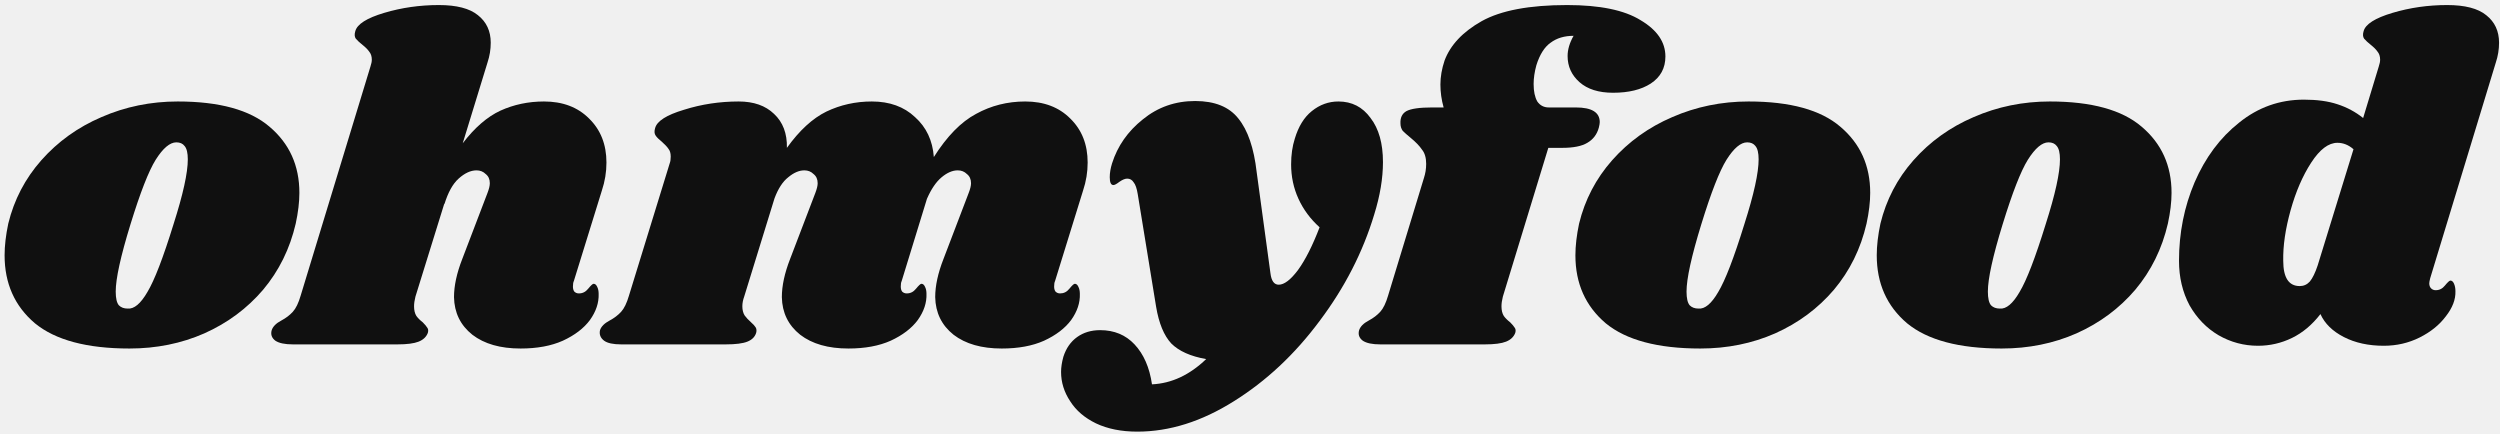
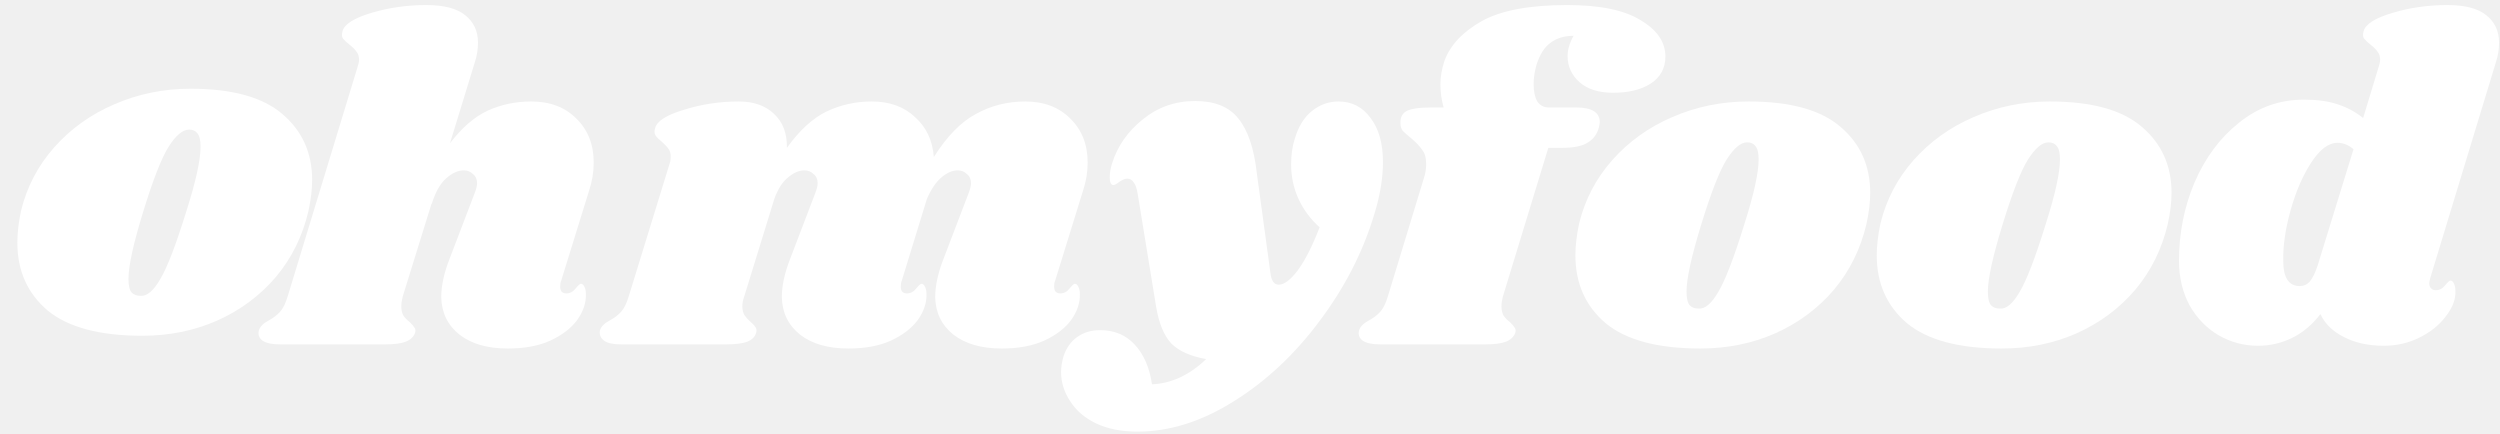
- <svg xmlns="http://www.w3.org/2000/svg" width="196" height="34" viewBox="0 0 196 34" fill="none">
-   <path d="M13.932 7.956C17.196 7.956 19.596 8.616 21.132 9.936C22.692 11.256 23.472 12.984 23.472 15.12C23.472 15.84 23.376 16.644 23.184 17.532C22.728 19.5 21.876 21.228 20.628 22.716C19.38 24.18 17.844 25.32 16.02 26.136C14.22 26.928 12.264 27.324 10.152 27.324C6.816 27.324 4.344 26.664 2.736 25.344C1.152 24 0.36 22.224 0.36 20.016C0.36 19.272 0.456 18.444 0.648 17.532C1.104 15.66 1.968 14.004 3.24 12.564C4.536 11.1 6.108 9.972 7.956 9.18C9.828 8.364 11.82 7.956 13.932 7.956ZM13.824 11.16C13.32 11.16 12.78 11.616 12.204 12.528C11.652 13.416 10.992 15.108 10.224 17.604C9.456 20.1 9.072 21.852 9.072 22.86C9.072 23.388 9.156 23.748 9.324 23.94C9.492 24.108 9.72 24.192 10.008 24.192C10.512 24.24 11.028 23.808 11.556 22.896C12.108 21.984 12.792 20.208 13.608 17.568C14.352 15.24 14.724 13.548 14.724 12.492C14.724 11.988 14.64 11.64 14.472 11.448C14.328 11.256 14.112 11.16 13.824 11.16Z" fill="#101010" />
-   <path d="M44.99 22.032C44.942 22.128 44.918 22.272 44.918 22.464C44.918 22.632 44.954 22.764 45.026 22.86C45.122 22.956 45.242 23.004 45.386 23.004C45.674 23.004 45.914 22.884 46.106 22.644C46.322 22.38 46.466 22.248 46.538 22.248C46.658 22.248 46.754 22.332 46.826 22.5C46.898 22.644 46.934 22.824 46.934 23.04C46.958 23.736 46.73 24.42 46.25 25.092C45.77 25.74 45.062 26.28 44.126 26.712C43.214 27.12 42.11 27.324 40.814 27.324C39.23 27.324 37.97 26.964 37.034 26.244C36.098 25.5 35.618 24.516 35.594 23.292C35.594 22.404 35.81 21.408 36.242 20.304L38.222 15.12C38.342 14.808 38.402 14.556 38.402 14.364C38.402 14.052 38.294 13.812 38.078 13.644C37.886 13.452 37.646 13.356 37.358 13.356C36.902 13.356 36.434 13.572 35.954 14.004C35.498 14.412 35.126 15.084 34.838 16.02V15.948L32.57 23.256C32.498 23.544 32.462 23.796 32.462 24.012C32.462 24.324 32.522 24.576 32.642 24.768C32.762 24.936 32.93 25.104 33.146 25.272C33.314 25.44 33.434 25.584 33.506 25.704C33.578 25.8 33.59 25.932 33.542 26.1C33.422 26.412 33.182 26.64 32.822 26.784C32.462 26.928 31.91 27 31.166 27H22.958C22.334 27 21.878 26.904 21.59 26.712C21.302 26.496 21.206 26.22 21.302 25.884C21.398 25.596 21.65 25.344 22.058 25.128C22.418 24.936 22.718 24.708 22.958 24.444C23.198 24.18 23.402 23.76 23.57 23.184L29.042 5.22C29.114 5.004 29.15 4.824 29.15 4.68C29.15 4.416 29.078 4.2 28.934 4.032C28.814 3.864 28.646 3.696 28.43 3.528C28.19 3.336 28.01 3.168 27.89 3.024C27.794 2.88 27.782 2.688 27.854 2.448C27.998 1.896 28.754 1.416 30.122 1.008C31.49 0.6 32.918 0.396 34.406 0.396C35.798 0.396 36.818 0.66 37.466 1.188C38.138 1.716 38.474 2.436 38.474 3.348C38.474 3.876 38.39 4.392 38.222 4.896L36.278 11.232C37.214 10.008 38.198 9.156 39.23 8.676C40.286 8.196 41.426 7.956 42.65 7.956C44.114 7.956 45.29 8.4 46.178 9.288C47.09 10.176 47.546 11.328 47.546 12.744C47.546 13.488 47.426 14.22 47.186 14.94L44.99 22.032Z" fill="#101010" />
-   <path d="M82.716 22.032C82.668 22.128 82.644 22.272 82.644 22.464C82.644 22.632 82.68 22.764 82.752 22.86C82.849 22.956 82.969 23.004 83.112 23.004C83.4 23.004 83.641 22.884 83.832 22.644C84.049 22.38 84.192 22.248 84.264 22.248C84.385 22.248 84.481 22.332 84.552 22.5C84.624 22.644 84.66 22.824 84.66 23.04C84.684 23.736 84.457 24.42 83.977 25.092C83.496 25.74 82.788 26.28 81.853 26.712C80.941 27.12 79.837 27.324 78.54 27.324C76.957 27.324 75.697 26.964 74.76 26.244C73.825 25.5 73.344 24.516 73.32 23.292C73.32 22.404 73.537 21.408 73.969 20.304L75.948 15.12C76.069 14.808 76.129 14.556 76.129 14.364C76.129 14.052 76.02 13.812 75.805 13.644C75.612 13.452 75.373 13.356 75.085 13.356C74.677 13.356 74.257 13.536 73.825 13.896C73.392 14.256 73.008 14.82 72.672 15.588L70.692 22.032C70.644 22.128 70.621 22.272 70.621 22.464C70.621 22.632 70.656 22.764 70.728 22.86C70.825 22.956 70.945 23.004 71.088 23.004C71.376 23.004 71.617 22.884 71.808 22.644C72.025 22.38 72.168 22.248 72.24 22.248C72.361 22.248 72.457 22.332 72.528 22.5C72.6 22.644 72.636 22.824 72.636 23.04C72.66 23.736 72.433 24.42 71.953 25.092C71.472 25.74 70.764 26.28 69.829 26.712C68.916 27.12 67.812 27.324 66.516 27.324C64.933 27.324 63.672 26.964 62.736 26.244C61.8 25.5 61.321 24.516 61.297 23.292C61.297 22.404 61.513 21.408 61.944 20.304L63.925 15.12C64.044 14.808 64.105 14.556 64.105 14.364C64.105 14.052 63.996 13.812 63.781 13.644C63.589 13.452 63.349 13.356 63.06 13.356C62.653 13.356 62.233 13.536 61.8 13.896C61.368 14.232 61.008 14.784 60.721 15.552L58.344 23.256C58.248 23.52 58.2 23.772 58.2 24.012C58.2 24.3 58.261 24.54 58.38 24.732C58.501 24.9 58.669 25.08 58.885 25.272C59.053 25.416 59.172 25.548 59.245 25.668C59.316 25.788 59.328 25.932 59.281 26.1C59.184 26.412 58.956 26.64 58.596 26.784C58.236 26.928 57.672 27 56.904 27H48.697C48.072 27 47.629 26.904 47.364 26.712C47.077 26.496 46.968 26.22 47.041 25.884C47.136 25.596 47.389 25.344 47.797 25.128C48.157 24.936 48.456 24.708 48.697 24.444C48.937 24.18 49.141 23.76 49.309 23.184L52.513 12.78C52.56 12.66 52.584 12.492 52.584 12.276C52.584 12.012 52.525 11.808 52.404 11.664C52.309 11.52 52.141 11.34 51.901 11.124C51.66 10.932 51.492 10.764 51.397 10.62C51.3 10.476 51.288 10.284 51.361 10.044C51.505 9.492 52.261 9.012 53.629 8.604C54.996 8.172 56.425 7.956 57.913 7.956C59.089 7.956 60.013 8.28 60.684 8.928C61.38 9.576 61.717 10.464 61.693 11.592C62.676 10.224 63.709 9.276 64.788 8.748C65.892 8.22 67.081 7.956 68.353 7.956C69.745 7.956 70.873 8.364 71.737 9.18C72.624 9.972 73.117 11.016 73.213 12.312C74.245 10.68 75.349 9.552 76.525 8.928C77.701 8.28 78.984 7.956 80.376 7.956C81.841 7.956 83.016 8.4 83.904 9.288C84.817 10.176 85.272 11.328 85.272 12.744C85.272 13.488 85.153 14.22 84.912 14.94L82.716 22.032Z" fill="#101010" />
-   <path d="M104.932 7.956C105.988 7.956 106.828 8.388 107.452 9.252C108.1 10.092 108.424 11.244 108.424 12.708C108.424 13.98 108.196 15.348 107.74 16.812C106.852 19.764 105.424 22.548 103.456 25.164C101.512 27.78 99.267 29.88 96.724 31.464C94.204 33.048 91.684 33.84 89.164 33.84C87.916 33.84 86.835 33.624 85.924 33.192C85.035 32.76 84.364 32.184 83.907 31.464C83.427 30.744 83.188 29.976 83.188 29.16C83.188 28.8 83.248 28.404 83.368 27.972C83.584 27.3 83.944 26.784 84.448 26.424C84.951 26.064 85.552 25.884 86.248 25.884C87.352 25.884 88.251 26.256 88.948 27C89.668 27.768 90.124 28.812 90.316 30.132C91.852 30.06 93.267 29.4 94.564 28.152C93.34 27.936 92.427 27.528 91.828 26.928C91.251 26.304 90.856 25.344 90.639 24.048L89.2 15.228C89.127 14.772 89.019 14.46 88.876 14.292C88.755 14.1 88.588 14.004 88.372 14.004C88.204 14.004 87.999 14.088 87.76 14.256C87.543 14.424 87.388 14.508 87.291 14.508C87.1 14.508 87.004 14.304 87.004 13.896C87.004 13.56 87.064 13.2 87.183 12.816C87.615 11.448 88.42 10.296 89.596 9.36C90.772 8.4 92.139 7.92 93.7 7.92C95.236 7.92 96.364 8.376 97.084 9.288C97.828 10.2 98.308 11.604 98.524 13.5L99.603 21.42C99.675 22.02 99.891 22.32 100.252 22.32C100.684 22.32 101.188 21.936 101.764 21.168C102.34 20.376 102.904 19.26 103.456 17.82C102.736 17.172 102.184 16.428 101.8 15.588C101.416 14.748 101.224 13.848 101.224 12.888C101.224 12.144 101.32 11.472 101.512 10.872C101.8 9.912 102.244 9.192 102.844 8.712C103.468 8.208 104.164 7.956 104.932 7.956Z" fill="#101010" />
-   <path d="M122.864 0.396C125.432 0.396 127.352 0.792 128.624 1.584C129.92 2.352 130.568 3.3 130.568 4.428C130.568 5.34 130.184 6.048 129.416 6.552C128.672 7.032 127.688 7.272 126.464 7.272C125.336 7.272 124.46 6.996 123.836 6.444C123.212 5.892 122.9 5.208 122.9 4.392C122.9 3.888 123.056 3.36 123.368 2.808C122.648 2.808 122.048 2.988 121.568 3.348C121.088 3.684 120.716 4.272 120.452 5.112C120.308 5.64 120.236 6.132 120.236 6.588C120.236 7.164 120.332 7.62 120.524 7.956C120.74 8.268 121.04 8.424 121.424 8.424H123.548C124.796 8.424 125.42 8.808 125.42 9.576C125.42 9.672 125.396 9.816 125.348 10.008C125.204 10.536 124.904 10.932 124.448 11.196C124.016 11.46 123.356 11.592 122.468 11.592H121.388L117.824 23.256C117.752 23.544 117.716 23.796 117.716 24.012C117.716 24.324 117.776 24.576 117.896 24.768C118.016 24.936 118.184 25.104 118.4 25.272C118.568 25.44 118.688 25.584 118.76 25.704C118.832 25.8 118.844 25.932 118.796 26.1C118.676 26.412 118.436 26.64 118.076 26.784C117.716 26.928 117.164 27 116.42 27H108.212C107.588 27 107.132 26.904 106.844 26.712C106.556 26.496 106.46 26.22 106.556 25.884C106.652 25.596 106.904 25.344 107.312 25.128C107.672 24.936 107.972 24.708 108.212 24.444C108.452 24.18 108.656 23.76 108.824 23.184L111.632 13.968C111.752 13.608 111.812 13.236 111.812 12.852C111.812 12.372 111.704 12 111.488 11.736C111.296 11.448 110.996 11.136 110.588 10.8C110.324 10.584 110.12 10.404 109.976 10.26C109.856 10.092 109.796 9.9 109.796 9.684C109.772 9.228 109.928 8.904 110.264 8.712C110.624 8.52 111.296 8.424 112.28 8.424H113.18C113.012 7.824 112.928 7.224 112.928 6.624C112.928 6.024 113.036 5.4 113.252 4.752C113.708 3.528 114.68 2.496 116.168 1.656C117.68 0.816 119.912 0.396 122.864 0.396Z" fill="#101010" />
-   <path d="M137.084 7.956C140.348 7.956 142.748 8.616 144.284 9.936C145.844 11.256 146.624 12.984 146.624 15.12C146.624 15.84 146.528 16.644 146.336 17.532C145.88 19.5 145.028 21.228 143.78 22.716C142.532 24.18 140.996 25.32 139.172 26.136C137.372 26.928 135.416 27.324 133.304 27.324C129.968 27.324 127.496 26.664 125.888 25.344C124.304 24 123.512 22.224 123.512 20.016C123.512 19.272 123.608 18.444 123.8 17.532C124.256 15.66 125.12 14.004 126.392 12.564C127.688 11.1 129.26 9.972 131.108 9.18C132.98 8.364 134.972 7.956 137.084 7.956ZM136.976 11.16C136.472 11.16 135.932 11.616 135.356 12.528C134.804 13.416 134.144 15.108 133.376 17.604C132.608 20.1 132.224 21.852 132.224 22.86C132.224 23.388 132.308 23.748 132.476 23.94C132.644 24.108 132.872 24.192 133.16 24.192C133.664 24.24 134.18 23.808 134.708 22.896C135.26 21.984 135.944 20.208 136.76 17.568C137.504 15.24 137.876 13.548 137.876 12.492C137.876 11.988 137.792 11.64 137.624 11.448C137.48 11.256 137.264 11.16 136.976 11.16Z" fill="#101010" />
-   <path d="M160.709 7.956C163.973 7.956 166.373 8.616 167.909 9.936C169.469 11.256 170.249 12.984 170.249 15.12C170.249 15.84 170.153 16.644 169.961 17.532C169.505 19.5 168.653 21.228 167.405 22.716C166.157 24.18 164.621 25.32 162.797 26.136C160.997 26.928 159.041 27.324 156.929 27.324C153.593 27.324 151.121 26.664 149.513 25.344C147.929 24 147.137 22.224 147.137 20.016C147.137 19.272 147.233 18.444 147.425 17.532C147.881 15.66 148.745 14.004 150.017 12.564C151.313 11.1 152.885 9.972 154.733 9.18C156.605 8.364 158.597 7.956 160.709 7.956ZM160.601 11.16C160.097 11.16 159.557 11.616 158.981 12.528C158.429 13.416 157.769 15.108 157.001 17.604C156.233 20.1 155.849 21.852 155.849 22.86C155.849 23.388 155.933 23.748 156.101 23.94C156.269 24.108 156.497 24.192 156.785 24.192C157.289 24.24 157.805 23.808 158.333 22.896C158.885 21.984 159.569 20.208 160.385 17.568C161.129 15.24 161.501 13.548 161.501 12.492C161.501 11.988 161.417 11.64 161.249 11.448C161.105 11.256 160.889 11.16 160.601 11.16Z" fill="#101010" />
-   <path d="M190.526 21.816C190.478 22.008 190.454 22.14 190.454 22.212C190.454 22.38 190.502 22.512 190.598 22.608C190.694 22.704 190.814 22.752 190.958 22.752C191.246 22.752 191.486 22.632 191.678 22.392C191.894 22.128 192.038 21.996 192.11 21.996C192.23 21.996 192.326 22.08 192.398 22.248C192.47 22.416 192.506 22.608 192.506 22.824C192.53 23.472 192.278 24.132 191.75 24.804C191.246 25.476 190.562 26.028 189.698 26.46C188.834 26.892 187.898 27.108 186.89 27.108C185.69 27.108 184.646 26.88 183.758 26.424C182.87 25.968 182.258 25.368 181.922 24.624C181.274 25.464 180.53 26.088 179.69 26.496C178.85 26.904 177.962 27.108 177.026 27.108C175.922 27.108 174.89 26.832 173.93 26.28C172.994 25.728 172.238 24.948 171.662 23.94C171.11 22.908 170.834 21.744 170.834 20.448C170.834 18.264 171.242 16.212 172.058 14.292C172.898 12.348 174.062 10.788 175.55 9.612C177.038 8.412 178.73 7.812 180.626 7.812C181.658 7.812 182.534 7.932 183.254 8.172C183.998 8.412 184.67 8.772 185.27 9.252L186.494 5.22C186.566 5.004 186.602 4.824 186.602 4.68C186.602 4.416 186.53 4.2 186.386 4.032C186.266 3.864 186.098 3.696 185.882 3.528C185.642 3.336 185.462 3.168 185.342 3.024C185.246 2.88 185.234 2.688 185.306 2.448C185.45 1.896 186.206 1.416 187.574 1.008C188.942 0.6 190.37 0.396 191.858 0.396C193.25 0.396 194.27 0.66 194.918 1.188C195.59 1.716 195.926 2.436 195.926 3.348C195.926 3.876 195.842 4.392 195.674 4.896L190.526 21.816ZM184.514 11.7C184.13 11.364 183.71 11.196 183.254 11.196C182.558 11.196 181.874 11.712 181.202 12.744C180.53 13.776 179.99 15.024 179.582 16.488C179.174 17.952 178.982 19.272 179.006 20.448C179.006 21.768 179.438 22.428 180.302 22.428C180.614 22.428 180.878 22.308 181.094 22.068C181.31 21.804 181.514 21.384 181.706 20.808L184.514 11.7Z" fill="#101010" />
+ <svg xmlns="http://www.w3.org/2000/svg" width="196" height="34">
+   <g class="layer">
+     <path id="svg_1" fill="#ffffff" d="m14.932,6.956c3.264,0 5.664,0.66 7.2,1.98c1.56,1.32 2.34,3.048 2.34,5.184c0,0.72 -0.096,1.524 -0.288,2.412c-0.456,1.968 -1.308,3.696 -2.556,5.184c-1.248,1.464 -2.784,2.604 -4.608,3.42c-1.8,0.792 -3.756,1.188 -5.868,1.188c-3.336,0 -5.808,-0.66 -7.416,-1.98c-1.584,-1.344 -2.376,-3.12 -2.376,-5.328c0,-0.744 0.096,-1.572 0.288,-2.484c0.456,-1.872 1.32,-3.528 2.592,-4.968c1.296,-1.464 2.868,-2.592 4.716,-3.384c1.872,-0.816 3.864,-1.224 5.976,-1.224zm-0.108,3.204c-0.504,0 -1.044,0.456 -1.62,1.368c-0.552,0.888 -1.212,2.58 -1.98,5.076c-0.768,2.496 -1.152,4.248 -1.152,5.256c0,0.528 0.084,0.888 0.252,1.08c0.168,0.168 0.396,0.252 0.684,0.252c0.504,0.048 1.02,-0.384 1.548,-1.296c0.552,-0.912 1.236,-2.688 2.052,-5.328c0.744,-2.328 1.116,-4.02 1.116,-5.076c0,-0.504 -0.084,-0.852 -0.252,-1.044c-0.144,-0.192 -0.36,-0.288 -0.648,-0.288z" />
+     <path id="svg_2" fill="#ffffff" d="m43.99,22.032c-0.048,0.096 -0.072,0.24 -0.072,0.432c0,0.168 0.036,0.3 0.108,0.396c0.096,0.096 0.216,0.144 0.36,0.144c0.288,0 0.528,-0.12 0.72,-0.36c0.216,-0.264 0.36,-0.396 0.432,-0.396c0.12,0 0.216,0.084 0.288,0.252c0.072,0.144 0.108,0.324 0.108,0.54c0.024,0.696 -0.204,1.38 -0.684,2.052c-0.48,0.648 -1.188,1.188 -2.124,1.62c-0.912,0.408 -2.016,0.612 -3.312,0.612c-1.584,0 -2.844,-0.36 -3.78,-1.08c-0.936,-0.744 -1.416,-1.728 -1.44,-2.952c0,-0.888 0.216,-1.884 0.648,-2.988l1.98,-5.184c0.12,-0.312 0.18,-0.564 0.18,-0.756c0,-0.312 -0.108,-0.552 -0.324,-0.72c-0.192,-0.192 -0.432,-0.288 -0.72,-0.288c-0.456,0 -0.924,0.216 -1.404,0.648c-0.456,0.408 -0.828,1.08 -1.116,2.016l0,-0.072l-2.268,7.308c-0.072,0.288 -0.108,0.54 -0.108,0.756c0,0.312 0.06,0.564 0.18,0.756c0.12,0.168 0.288,0.336 0.504,0.504c0.168,0.168 0.288,0.312 0.36,0.432c0.072,0.096 0.084,0.228 0.036,0.396c-0.12,0.312 -0.36,0.54 -0.72,0.684c-0.36,0.144 -0.912,0.216 -1.656,0.216l-8.208,0c-0.624,0 -1.08,-0.096 -1.368,-0.288c-0.288,-0.216 -0.384,-0.492 -0.288,-0.828c0.096,-0.288 0.348,-0.54 0.756,-0.756c0.36,-0.192 0.66,-0.42 0.9,-0.684c0.24,-0.264 0.444,-0.684 0.612,-1.26l5.472,-17.964c0.072,-0.216 0.108,-0.396 0.108,-0.54c0,-0.264 -0.072,-0.48 -0.216,-0.648c-0.12,-0.168 -0.288,-0.336 -0.504,-0.504c-0.24,-0.192 -0.42,-0.36 -0.54,-0.504c-0.096,-0.144 -0.108,-0.336 -0.036,-0.576c0.144,-0.552 0.9,-1.032 2.268,-1.44c1.368,-0.408 2.796,-0.612 4.284,-0.612c1.392,0 2.412,0.264 3.06,0.792c0.672,0.528 1.008,1.248 1.008,2.16c0,0.528 -0.084,1.044 -0.252,1.548l-1.944,6.336c0.936,-1.224 1.92,-2.076 2.952,-2.556c1.056,-0.48 2.196,-0.72 3.42,-0.72c1.464,0 2.64,0.444 3.528,1.332c0.912,0.888 1.368,2.04 1.368,3.456c0,0.744 -0.12,1.476 -0.36,2.196l-2.196,7.092z" />
+     <path id="svg_3" fill="#ffffff" d="m82.716,22.032c-0.048,0.096 -0.072,0.24 -0.072,0.432c0,0.168 0.036,0.3 0.108,0.396c0.096,0.096 0.216,0.144 0.36,0.144c0.288,0 0.528,-0.12 0.72,-0.36c0.216,-0.264 0.36,-0.396 0.432,-0.396c0.12,0 0.216,0.084 0.288,0.252c0.072,0.144 0.108,0.324 0.108,0.54c0.024,0.696 -0.204,1.38 -0.684,2.052c-0.48,0.648 -1.188,1.188 -2.124,1.62c-0.912,0.408 -2.016,0.612 -3.312,0.612c-1.584,0 -2.844,-0.36 -3.78,-1.08c-0.936,-0.744 -1.416,-1.728 -1.44,-2.952c0,-0.888 0.216,-1.884 0.648,-2.988l1.98,-5.184c0.12,-0.312 0.18,-0.564 0.18,-0.756c0,-0.312 -0.108,-0.552 -0.324,-0.72c-0.192,-0.192 -0.432,-0.288 -0.72,-0.288c-0.408,0 -0.828,0.18 -1.26,0.54c-0.432,0.36 -0.816,0.924 -1.152,1.692l-1.98,6.444c-0.048,0.096 -0.072,0.24 -0.072,0.432c0,0.168 0.036,0.3 0.108,0.396c0.096,0.096 0.216,0.144 0.36,0.144c0.288,0 0.528,-0.12 0.72,-0.36c0.216,-0.264 0.36,-0.396 0.432,-0.396c0.12,0 0.216,0.084 0.288,0.252c0.072,0.144 0.108,0.324 0.108,0.54c0.024,0.696 -0.204,1.38 -0.684,2.052c-0.48,0.648 -1.188,1.188 -2.124,1.62c-0.912,0.408 -2.016,0.612 -3.312,0.612c-1.584,0 -2.844,-0.36 -3.78,-1.08c-0.936,-0.744 -1.416,-1.728 -1.44,-2.952c0,-0.888 0.216,-1.884 0.648,-2.988l1.98,-5.184c0.12,-0.312 0.18,-0.564 0.18,-0.756c0,-0.312 -0.108,-0.552 -0.324,-0.72c-0.192,-0.192 -0.432,-0.288 -0.72,-0.288c-0.408,0 -0.828,0.18 -1.26,0.54c-0.432,0.336 -0.792,0.888 -1.08,1.656l-2.376,7.704c-0.096,0.264 -0.144,0.516 -0.144,0.756c0,0.288 0.06,0.528 0.18,0.72c0.12,0.168 0.288,0.348 0.504,0.54c0.168,0.144 0.288,0.276 0.36,0.396c0.072,0.12 0.084,0.264 0.036,0.432c-0.096,0.312 -0.324,0.54 -0.684,0.684c-0.36,0.144 -0.924,0.216 -1.692,0.216l-8.208,0c-0.624,0 -1.068,-0.096 -1.332,-0.288c-0.288,-0.216 -0.396,-0.492 -0.324,-0.828c0.096,-0.288 0.348,-0.54 0.756,-0.756c0.36,-0.192 0.66,-0.42 0.9,-0.684c0.24,-0.264 0.444,-0.684 0.612,-1.26l3.204,-10.404c0.048,-0.12 0.072,-0.288 0.072,-0.504c0,-0.264 -0.06,-0.468 -0.18,-0.612c-0.096,-0.144 -0.264,-0.324 -0.504,-0.54c-0.24,-0.192 -0.408,-0.36 -0.504,-0.504c-0.096,-0.144 -0.108,-0.336 -0.036,-0.576c0.144,-0.552 0.9,-1.032 2.268,-1.44c1.368,-0.432 2.796,-0.648 4.284,-0.648c1.176,0 2.1,0.324 2.772,0.972c0.696,0.648 1.032,1.536 1.008,2.664c0.984,-1.368 2.016,-2.316 3.096,-2.844c1.104,-0.528 2.292,-0.792 3.564,-0.792c1.392,0 2.52,0.408 3.384,1.224c0.888,0.792 1.38,1.836 1.476,3.132c1.032,-1.632 2.136,-2.76 3.312,-3.384c1.176,-0.648 2.46,-0.972 3.852,-0.972c1.464,0 2.64,0.444 3.528,1.332c0.912,0.888 1.368,2.04 1.368,3.456c0,0.744 -0.12,1.476 -0.36,2.196l-2.196,7.092z" />
+     <path id="svg_4" fill="#ffffff" d="m104.932,7.956c1.056,0 1.896,0.432 2.52,1.296c0.648,0.84 0.972,1.992 0.972,3.456c0,1.272 -0.228,2.64 -0.684,4.104c-0.888,2.952 -2.316,5.736 -4.284,8.352c-1.944,2.616 -4.189,4.716 -6.732,6.3c-2.52,1.584 -5.04,2.376 -7.56,2.376c-1.248,0 -2.328,-0.216 -3.24,-0.648c-0.888,-0.432 -1.56,-1.008 -2.016,-1.728c-0.48,-0.72 -0.72,-1.488 -0.72,-2.304c0,-0.36 0.06,-0.756 0.18,-1.188c0.216,-0.672 0.576,-1.188 1.08,-1.548c0.504,-0.36 1.104,-0.54 1.8,-0.54c1.104,0 2.004,0.372 2.7,1.116c0.72,0.768 1.176,1.812 1.368,3.132c1.536,-0.072 2.952,-0.732 4.248,-1.98c-1.224,-0.216 -2.136,-0.624 -2.736,-1.224c-0.576,-0.624 -0.972,-1.584 -1.188,-2.88l-1.44,-8.82c-0.072,-0.456 -0.18,-0.768 -0.324,-0.936c-0.12,-0.192 -0.288,-0.288 -0.504,-0.288c-0.168,0 -0.372,0.084 -0.612,0.252c-0.216,0.168 -0.372,0.252 -0.468,0.252c-0.192,0 -0.288,-0.204 -0.288,-0.612c0,-0.336 0.06,-0.696 0.18,-1.08c0.432,-1.368 1.236,-2.52 2.412,-3.456c1.176,-0.96 2.544,-1.44 4.104,-1.44c1.536,0 2.664,0.456 3.384,1.368c0.744,0.912 1.224,2.316 1.44,4.212l1.08,7.92c0.072,0.6 0.288,0.9 0.648,0.9c0.432,0 0.936,-0.384 1.512,-1.152c0.576,-0.792 1.14,-1.908 1.692,-3.348c-0.72,-0.648 -1.272,-1.392 -1.656,-2.232c-0.384,-0.84 -0.576,-1.74 -0.576,-2.7c0,-0.744 0.096,-1.416 0.288,-2.016c0.288,-0.96 0.732,-1.68 1.332,-2.16c0.624,-0.504 1.32,-0.756 2.088,-0.756z" />
+     <path id="svg_5" fill="#ffffff" d="m122.864,0.396c2.568,0 4.488,0.396 5.76,1.188c1.296,0.768 1.944,1.716 1.944,2.844c0,0.912 -0.384,1.62 -1.152,2.124c-0.744,0.48 -1.728,0.72 -2.952,0.72c-1.128,0 -2.004,-0.276 -2.628,-0.828c-0.624,-0.552 -0.936,-1.236 -0.936,-2.052c0,-0.504 0.156,-1.032 0.468,-1.584c-0.72,0 -1.32,0.18 -1.8,0.54c-0.48,0.336 -0.852,0.924 -1.116,1.764c-0.144,0.528 -0.216,1.02 -0.216,1.476c0,0.576 0.096,1.032 0.288,1.368c0.216,0.312 0.516,0.468 0.9,0.468l2.124,0c1.248,0 1.872,0.384 1.872,1.152c0,0.096 -0.024,0.24 -0.072,0.432c-0.144,0.528 -0.444,0.924 -0.9,1.188c-0.432,0.264 -1.092,0.396 -1.98,0.396l-1.08,0l-3.564,11.664c-0.072,0.288 -0.108,0.54 -0.108,0.756c0,0.312 0.06,0.564 0.18,0.756c0.12,0.168 0.288,0.336 0.504,0.504c0.168,0.168 0.288,0.312 0.36,0.432c0.072,0.096 0.084,0.228 0.036,0.396c-0.12,0.312 -0.36,0.54 -0.72,0.684c-0.36,0.144 -0.912,0.216 -1.656,0.216l-8.208,0c-0.624,0 -1.08,-0.096 -1.368,-0.288c-0.288,-0.216 -0.384,-0.492 -0.288,-0.828c0.096,-0.288 0.348,-0.54 0.756,-0.756c0.36,-0.192 0.66,-0.42 0.9,-0.684c0.24,-0.264 0.444,-0.684 0.612,-1.26l2.808,-9.216c0.12,-0.36 0.18,-0.732 0.18,-1.116c0,-0.48 -0.108,-0.852 -0.324,-1.116c-0.192,-0.288 -0.492,-0.6 -0.9,-0.936c-0.264,-0.216 -0.468,-0.396 -0.612,-0.54c-0.12,-0.168 -0.18,-0.36 -0.18,-0.576c-0.024,-0.456 0.132,-0.78 0.468,-0.972c0.36,-0.192 1.032,-0.288 2.016,-0.288l0.9,0c-0.168,-0.6 -0.252,-1.2 -0.252,-1.8c0,-0.6 0.108,-1.224 0.324,-1.872c0.456,-1.224 1.428,-2.256 2.916,-3.096c1.512,-0.84 3.744,-1.26 6.696,-1.26z" />
+     <path id="svg_6" fill="#ffffff" d="m137.084,7.956c3.264,0 5.664,0.66 7.2,1.98c1.56,1.32 2.34,3.048 2.34,5.184c0,0.72 -0.096,1.524 -0.288,2.412c-0.456,1.968 -1.308,3.696 -2.556,5.184c-1.248,1.464 -2.784,2.604 -4.608,3.42c-1.8,0.792 -3.756,1.188 -5.868,1.188c-3.336,0 -5.808,-0.66 -7.416,-1.98c-1.584,-1.344 -2.376,-3.12 -2.376,-5.328c0,-0.744 0.096,-1.572 0.288,-2.484c0.456,-1.872 1.32,-3.528 2.592,-4.968c1.296,-1.464 2.868,-2.592 4.716,-3.384c1.872,-0.816 3.864,-1.224 5.976,-1.224zm-0.108,3.204c-0.504,0 -1.044,0.456 -1.62,1.368c-0.552,0.888 -1.212,2.58 -1.98,5.076c-0.768,2.496 -1.152,4.248 -1.152,5.256c0,0.528 0.084,0.888 0.252,1.08c0.168,0.168 0.396,0.252 0.684,0.252c0.504,0.048 1.02,-0.384 1.548,-1.296c0.552,-0.912 1.236,-2.688 2.052,-5.328c0.744,-2.328 1.116,-4.02 1.116,-5.076c0,-0.504 -0.084,-0.852 -0.252,-1.044c-0.144,-0.192 -0.36,-0.288 -0.648,-0.288z" />
+     <path id="svg_7" fill="#ffffff" d="m160.709,7.956c3.264,0 5.664,0.66 7.2,1.98c1.56,1.32 2.34,3.048 2.34,5.184c0,0.72 -0.096,1.524 -0.288,2.412c-0.456,1.968 -1.308,3.696 -2.556,5.184c-1.248,1.464 -2.784,2.604 -4.608,3.42c-1.8,0.792 -3.756,1.188 -5.868,1.188c-3.336,0 -5.808,-0.66 -7.416,-1.98c-1.584,-1.344 -2.376,-3.12 -2.376,-5.328c0,-0.744 0.096,-1.572 0.288,-2.484c0.456,-1.872 1.32,-3.528 2.592,-4.968c1.296,-1.464 2.868,-2.592 4.716,-3.384c1.872,-0.816 3.864,-1.224 5.976,-1.224zm-0.108,3.204c-0.504,0 -1.044,0.456 -1.62,1.368c-0.552,0.888 -1.212,2.58 -1.98,5.076c-0.768,2.496 -1.152,4.248 -1.152,5.256c0,0.528 0.084,0.888 0.252,1.08c0.168,0.168 0.396,0.252 0.684,0.252c0.504,0.048 1.02,-0.384 1.548,-1.296c0.552,-0.912 1.236,-2.688 2.052,-5.328c0.744,-2.328 1.116,-4.02 1.116,-5.076c0,-0.504 -0.084,-0.852 -0.252,-1.044c-0.144,-0.192 -0.36,-0.288 -0.648,-0.288z" />
+     <path id="svg_8" fill="#ffffff" d="m190.526,21.816c-0.048,0.192 -0.072,0.324 -0.072,0.396c0,0.168 0.048,0.3 0.144,0.396c0.096,0.096 0.216,0.144 0.36,0.144c0.288,0 0.528,-0.12 0.72,-0.36c0.216,-0.264 0.36,-0.396 0.432,-0.396c0.12,0 0.216,0.084 0.288,0.252c0.072,0.168 0.108,0.36 0.108,0.576c0.024,0.648 -0.228,1.308 -0.756,1.98c-0.504,0.672 -1.188,1.224 -2.052,1.656c-0.864,0.432 -1.8,0.648 -2.808,0.648c-1.2,0 -2.244,-0.228 -3.132,-0.684c-0.888,-0.456 -1.5,-1.056 -1.836,-1.8c-0.648,0.84 -1.392,1.464 -2.232,1.872c-0.84,0.408 -1.728,0.612 -2.664,0.612c-1.104,0 -2.136,-0.276 -3.096,-0.828c-0.936,-0.552 -1.692,-1.332 -2.268,-2.34c-0.552,-1.032 -0.828,-2.196 -0.828,-3.492c0,-2.184 0.408,-4.236 1.224,-6.156c0.84,-1.944 2.004,-3.504 3.492,-4.68c1.488,-1.2 3.18,-1.8 5.076,-1.8c1.032,0 1.908,0.12 2.628,0.36c0.744,0.24 1.416,0.6 2.016,1.08l1.224,-4.032c0.072,-0.216 0.108,-0.396 0.108,-0.54c0,-0.264 -0.072,-0.48 -0.216,-0.648c-0.12,-0.168 -0.288,-0.336 -0.504,-0.504c-0.24,-0.192 -0.42,-0.36 -0.54,-0.504c-0.096,-0.144 -0.108,-0.336 -0.036,-0.576c0.144,-0.552 0.9,-1.032 2.268,-1.44c1.368,-0.408 2.796,-0.612 4.284,-0.612c1.392,0 2.412,0.264 3.06,0.792c0.672,0.528 1.008,1.248 1.008,2.16c0,0.528 -0.084,1.044 -0.252,1.548l-5.148,16.92zm-6.012,-10.116c-0.384,-0.336 -0.804,-0.504 -1.26,-0.504c-0.696,0 -1.38,0.516 -2.052,1.548c-0.672,1.032 -1.212,2.28 -1.62,3.744c-0.408,1.464 -0.6,2.784 -0.576,3.96c0,1.32 0.432,1.98 1.296,1.98c0.312,0 0.576,-0.12 0.792,-0.36c0.216,-0.264 0.42,-0.684 0.612,-1.26l2.808,-9.108z" />
+   </g>
</svg>
